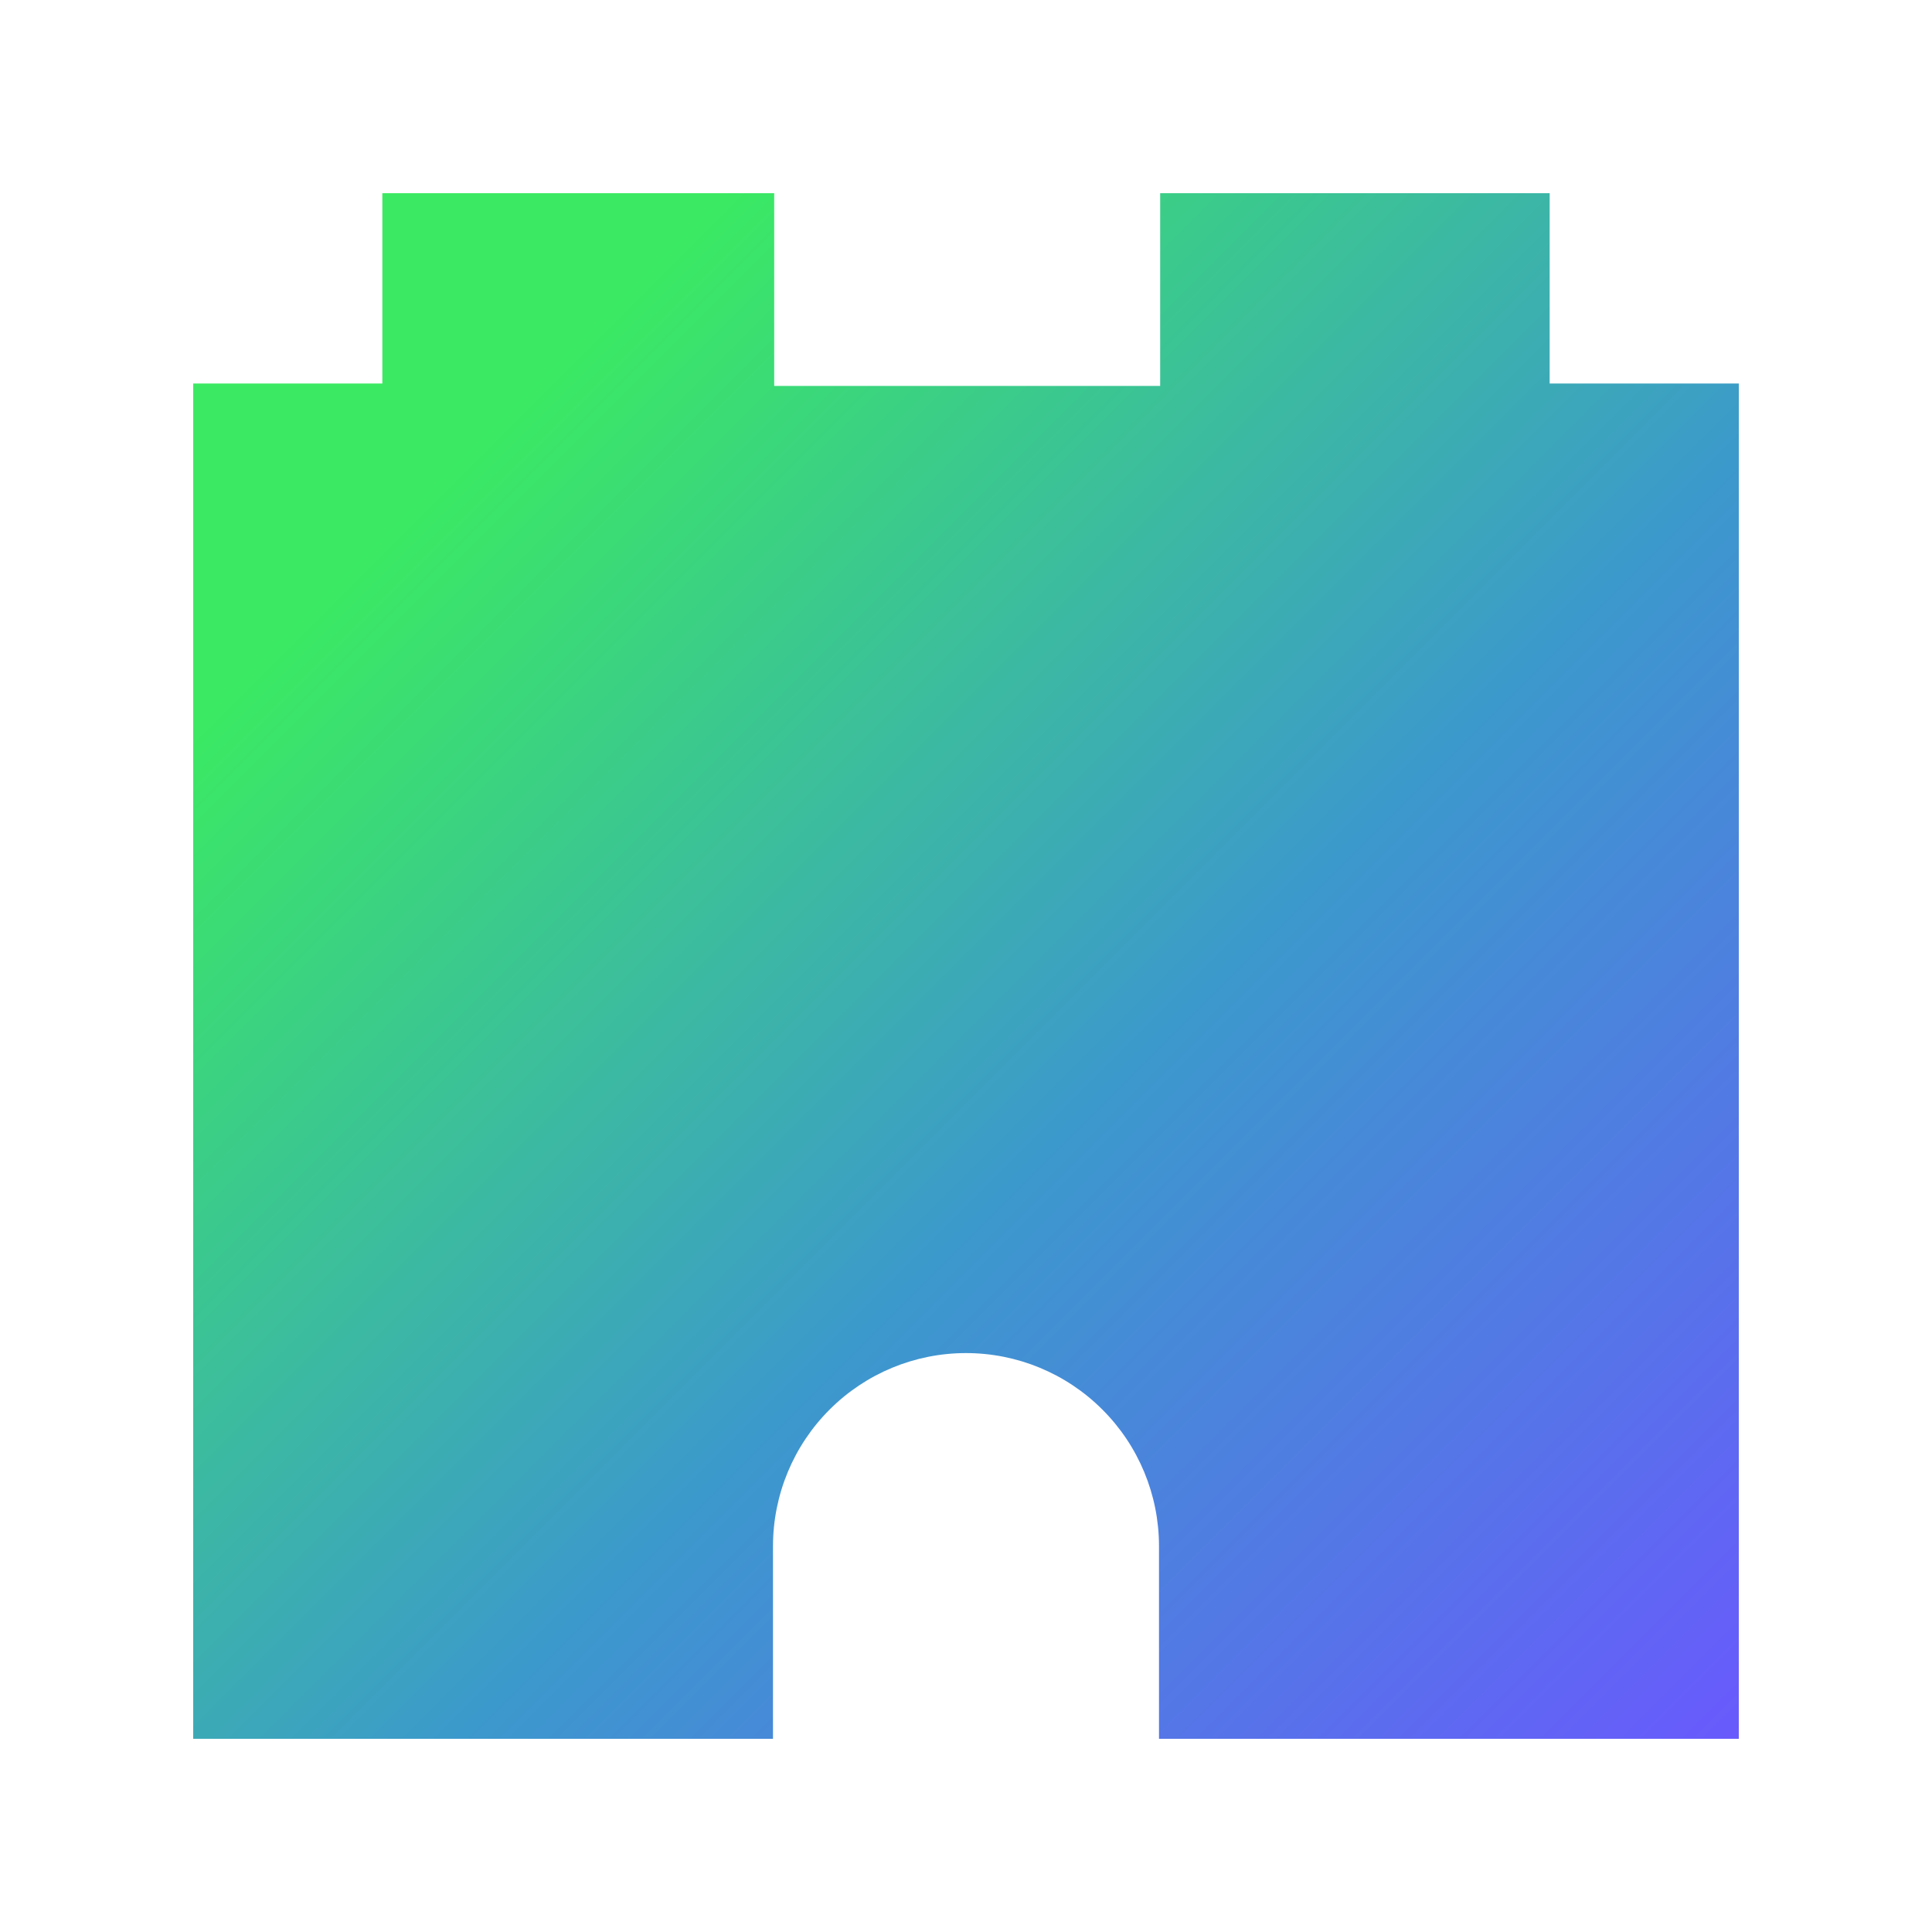
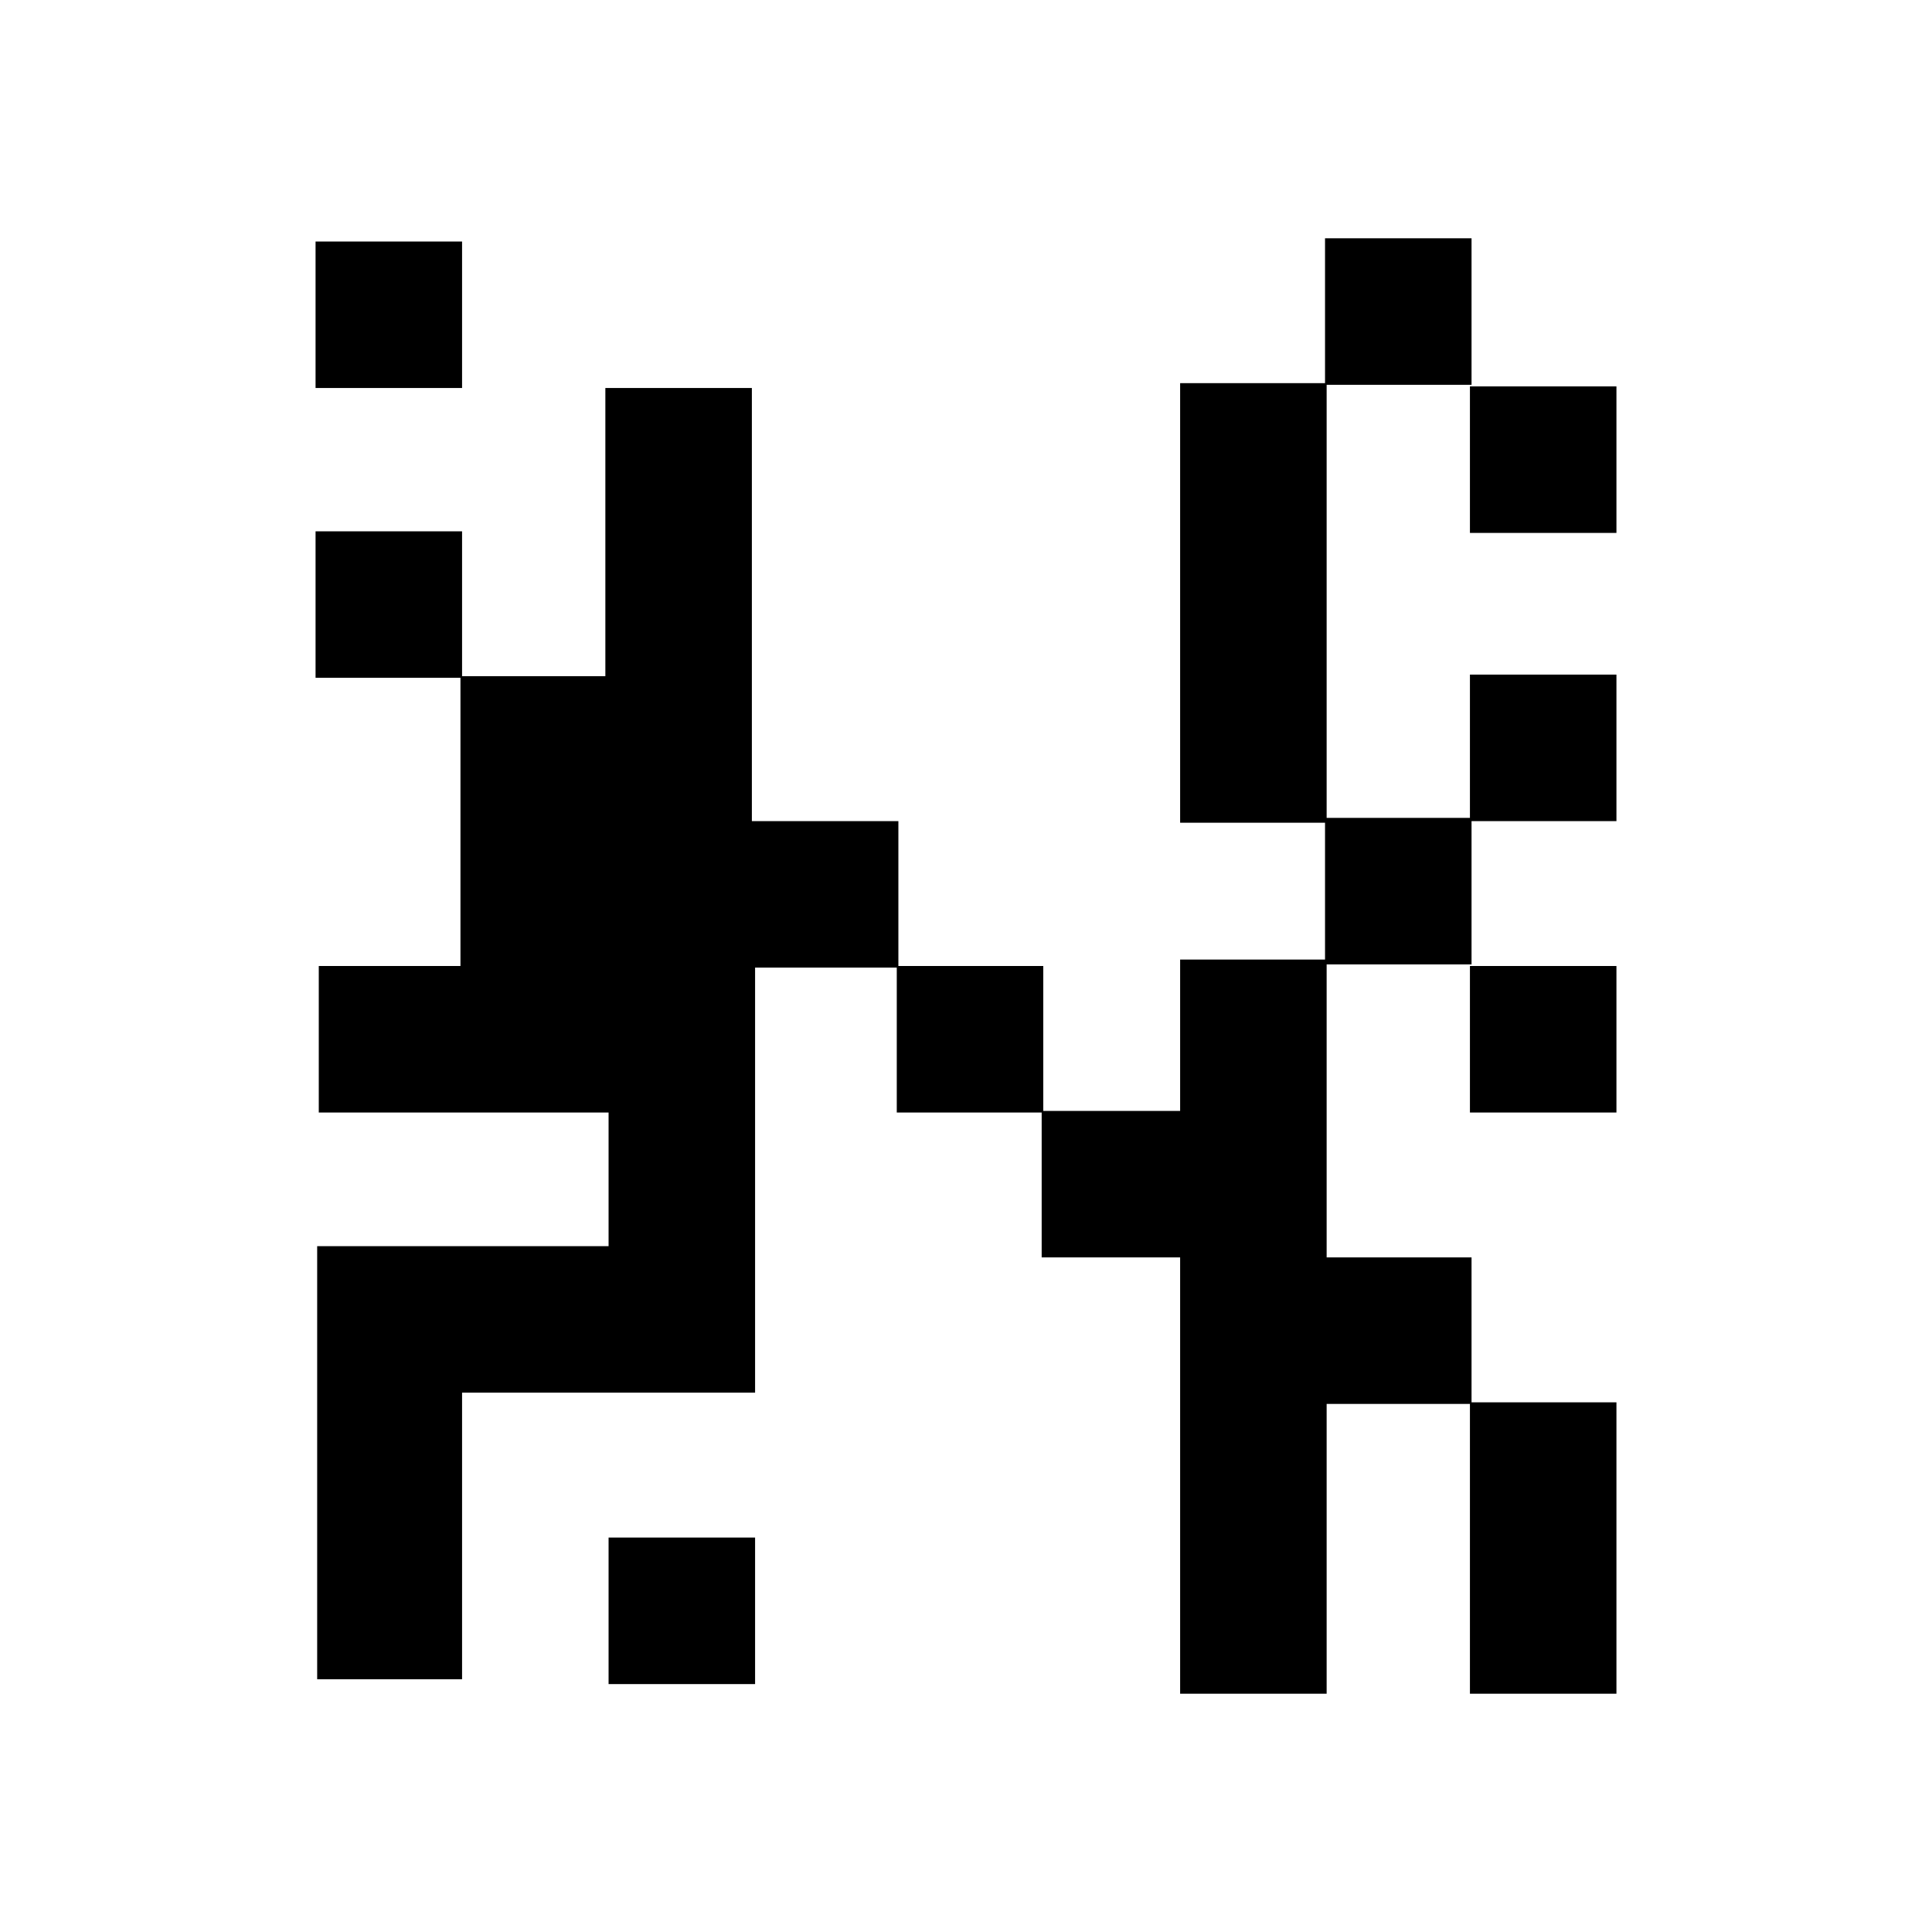
- <svg xmlns="http://www.w3.org/2000/svg" width="40" height="40" viewBox="0 0 40 40" fill="none">
-   <path d="M32.084 7.94V4H24.02V7.99H16.029V4H7.916V7.94H4V36H16.004V32.005C16.006 30.946 16.427 29.931 17.177 29.183C17.926 28.434 18.941 28.014 20 28.014C21.059 28.014 22.074 28.434 22.823 29.183C23.573 29.931 23.994 30.946 23.996 32.005V36H36V7.94H32.084Z" fill="url(#paint0_linear)" />
-   <defs>
-     <linearGradient id="paint0_linear" x1="2.942" y1="4.9" x2="37.777" y2="39.734" gradientUnits="userSpaceOnUse">
-       <stop offset="0.159" stop-color="#3BEA62" />
-       <stop offset="0.54" stop-color="#3C99CC" />
-       <stop offset="0.937" stop-color="#6B57FF" />
-     </linearGradient>
-   </defs>
+ <svg xmlns="http://www.w3.org/2000/svg" version="1.1" width="1200" height="1200">
+   <path d="M0 0 C30.03 0 60.06 0 91 0 C91 30.03 91 60.06 91 91 C61.3 91 31.6 91 1 91 C1 179.77 1 268.54 1 360 C30.37 360 59.74 360 90 360 C90 330.63 90 301.26 90 271 C120.03 271 150.06 271 181 271 C181 301.03 181 331.06 181 362 C151.3 362 121.6 362 91 362 C91 391.37 91 420.74 91 451 C61.3 451 31.6 451 1 451 C1 511.06 1 571.12 1 633 C30.7 633 60.4 633 91 633 C91 662.7 91 692.4 91 723 C120.7 723 150.4 723 181 723 C181 782.73 181 842.46 181 904 C150.97 904 120.94 904 90 904 C90 844.6 90 785.2 90 724 C60.63 724 31.26 724 1 724 C1 783.4 1 842.8 1 904 C-29.03 904 -59.06 904 -90 904 C-90 814.57 -90 725.14 -90 633 C-118.38 633 -146.76 633 -176 633 C-176 603.3 -176 573.6 -176 543 C-205.7 543 -235.4 543 -266 543 C-266 513.3 -266 483.6 -266 453 C-295.04 453 -324.08 453 -354 453 C-354 540.12 -354 627.24 -354 717 C-414.06 717 -474.12 717 -536 717 C-536 775.74 -536 834.48 -536 895 C-565.7 895 -595.4 895 -626 895 C-626 806.23 -626 717.46 -626 626 C-566.27 626 -506.54 626 -445 626 C-445 598.61 -445 571.22 -445 543 C-504.4 543 -563.8 543 -625 543 C-625 512.97 -625 482.94 -625 452 C-595.96 452 -566.92 452 -537 452 C-537 392.93 -537 333.86 -537 273 C-566.7 273 -596.4 273 -627 273 C-627 242.97 -627 212.94 -627 182 C-596.97 182 -566.94 182 -536 182 C-536 211.7 -536 241.4 -536 272 C-506.63 272 -477.26 272 -447 272 C-447 212.93 -447 153.86 -447 93 C-416.97 93 -386.94 93 -356 93 C-356 181.77 -356 270.54 -356 362 C-325.97 362 -295.94 362 -265 362 C-265 391.7 -265 421.4 -265 452 C-235.3 452 -205.6 452 -175 452 C-175 481.7 -175 511.4 -175 542 C-146.95 542 -118.9 542 -90 542 C-90 510.98 -90 479.96 -90 448 C-60.3 448 -30.6 448 0 448 C0 419.95 0 391.9 0 363 C-29.7 363 -59.4 363 -90 363 C-90 272.91 -90 182.82 -90 90 C-60.3 90 -30.6 90 0 90 C0 60.3 0 30.6 0 0 Z " fill="#000000" transform="translate(823,148)" />
+   <path d="M0 0 C30.03 0 60.06 0 91 0 C91 30.03 91 60.06 91 91 C60.97 91 30.94 91 0 91 C0 60.97 0 30.94 0 0 Z " fill="#000000" transform="translate(378,955)" />
+   <path d="M0 0 C30.03 0 60.06 0 91 0 C91 30.03 91 60.06 91 91 C60.97 91 30.94 91 0 91 C0 60.97 0 30.94 0 0 Z " fill="#000000" transform="translate(913,600)" />
+   <path d="M0 0 C30.03 0 60.06 0 91 0 C91 30.03 91 60.06 91 91 C60.97 91 30.94 91 0 91 C0 60.97 0 30.94 0 0 Z " fill="#000000" transform="translate(913,240)" />
+   <path d="M0 0 C30.03 0 60.06 0 91 0 C91 30.03 91 60.06 91 91 C60.97 91 30.94 91 0 91 C0 60.97 0 30.94 0 0 Z " fill="#000000" transform="translate(196,150)" />
</svg>
